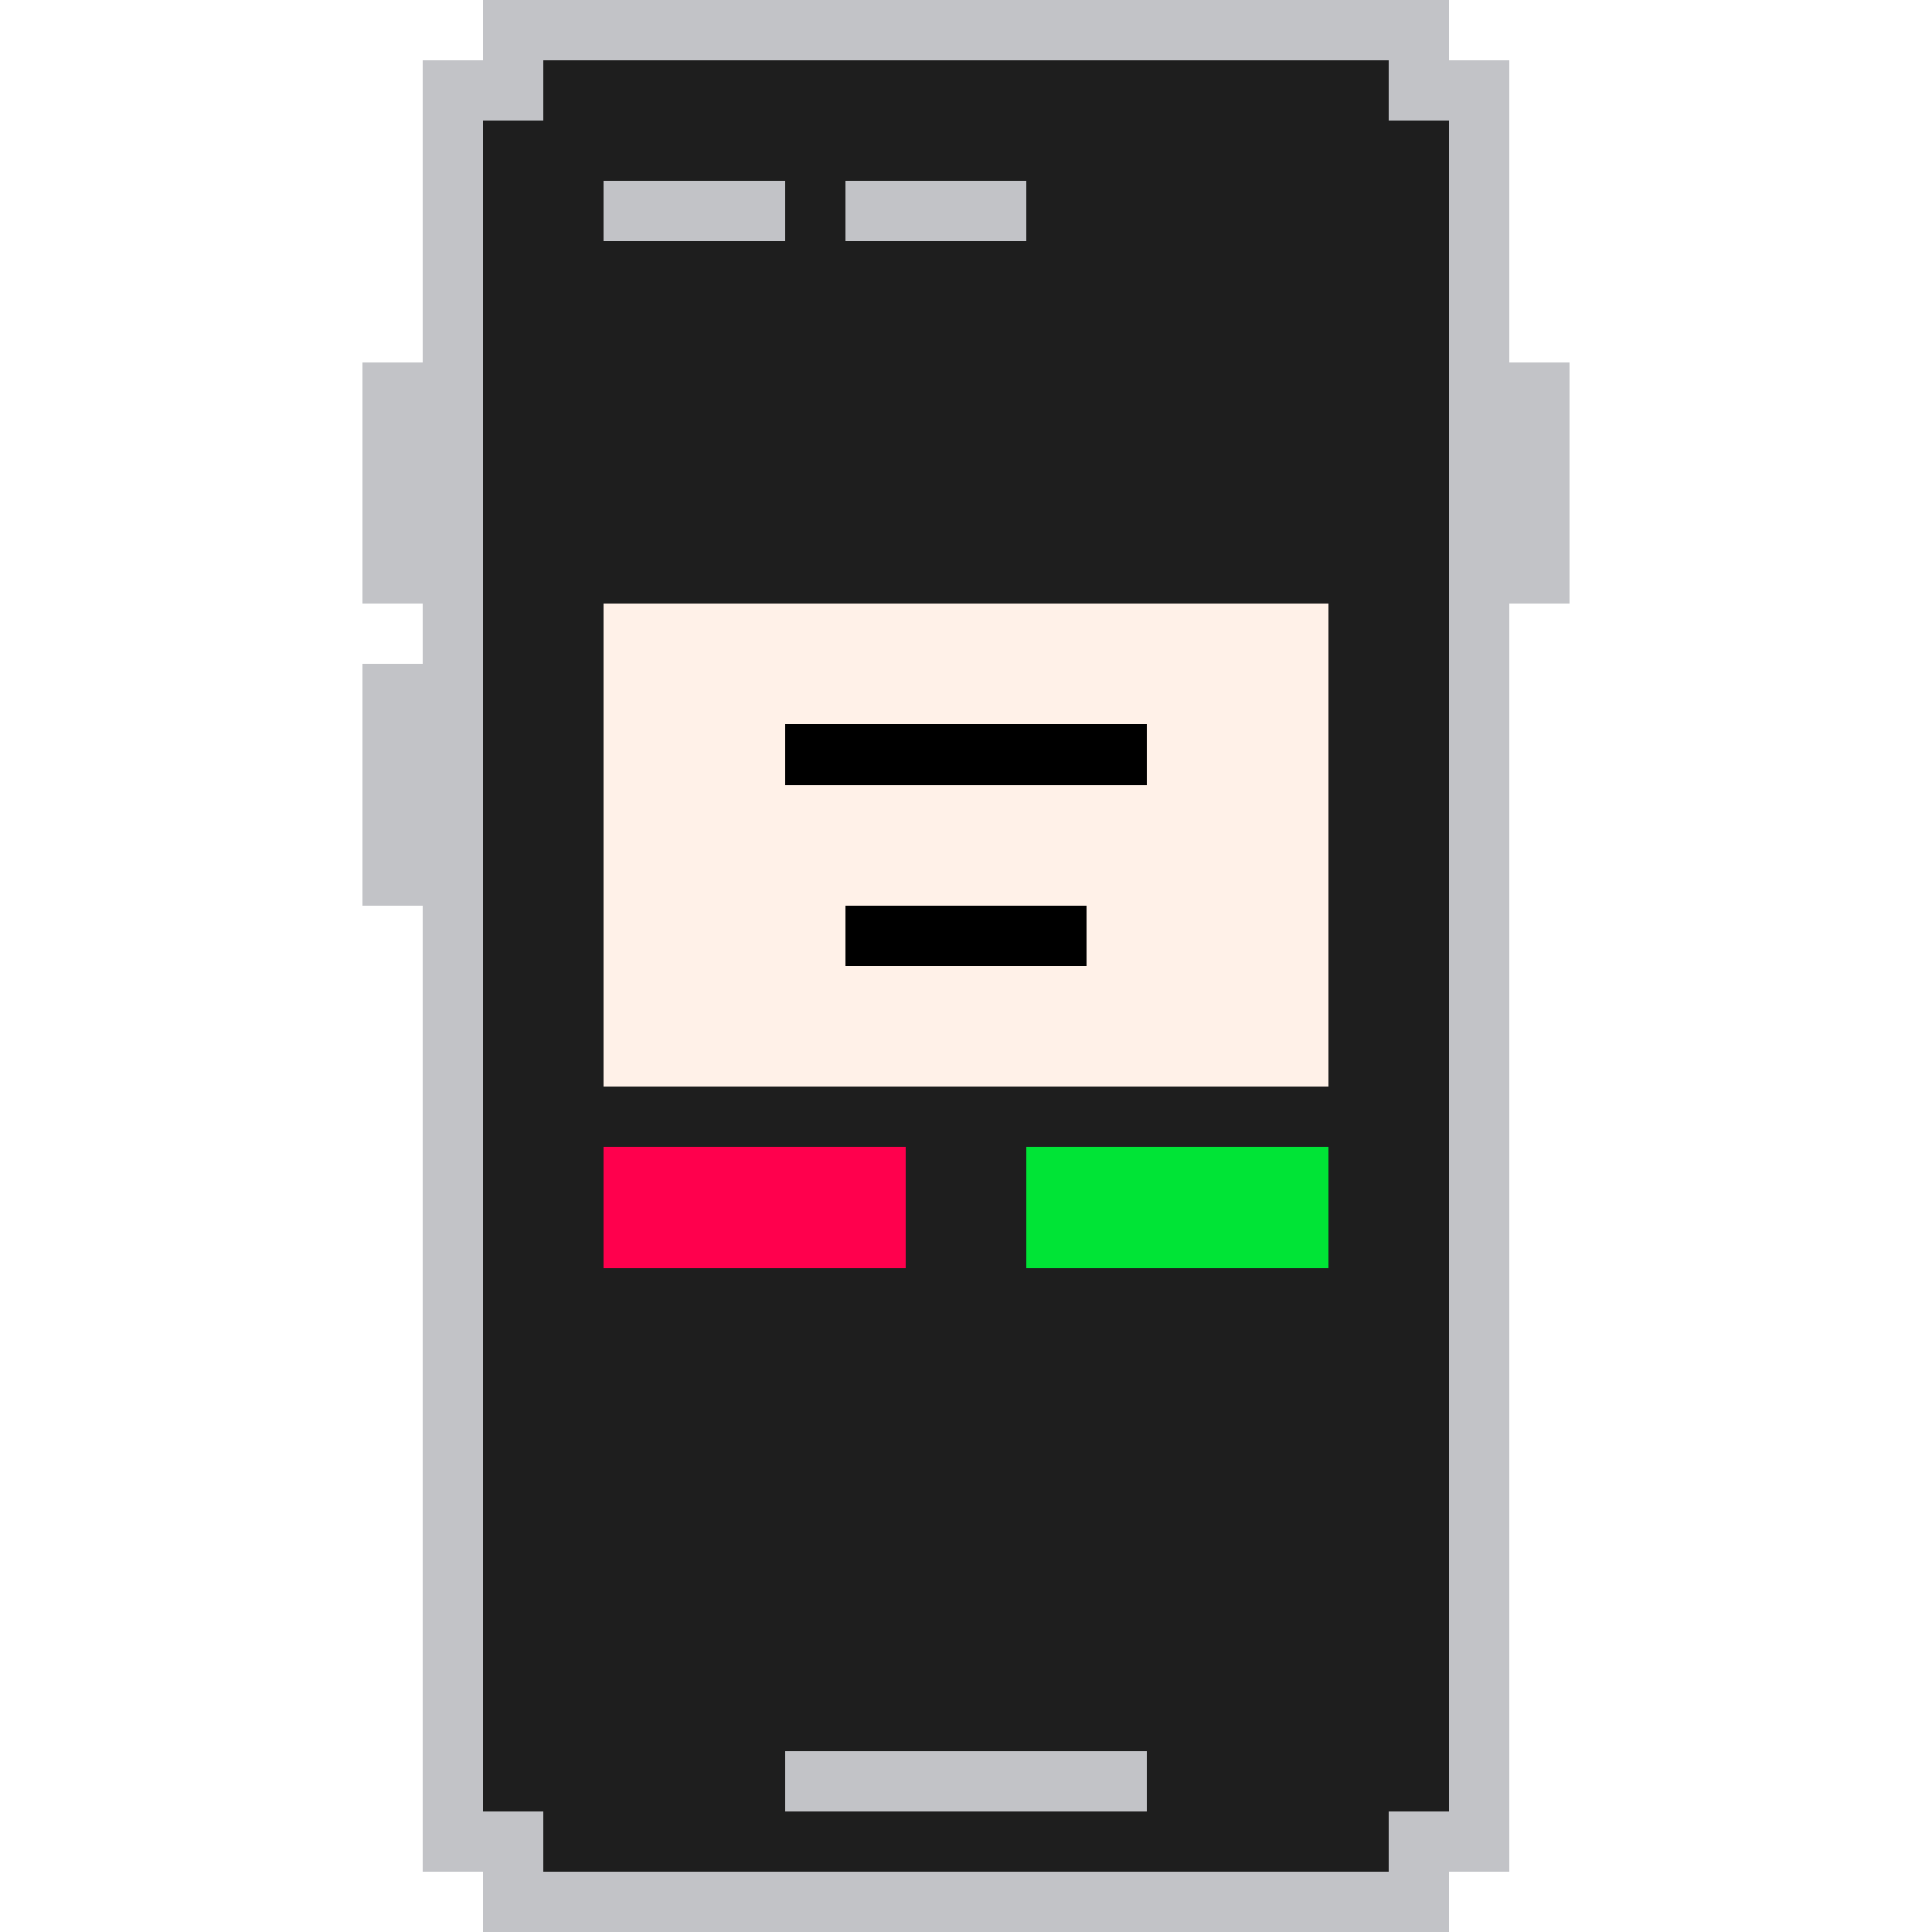
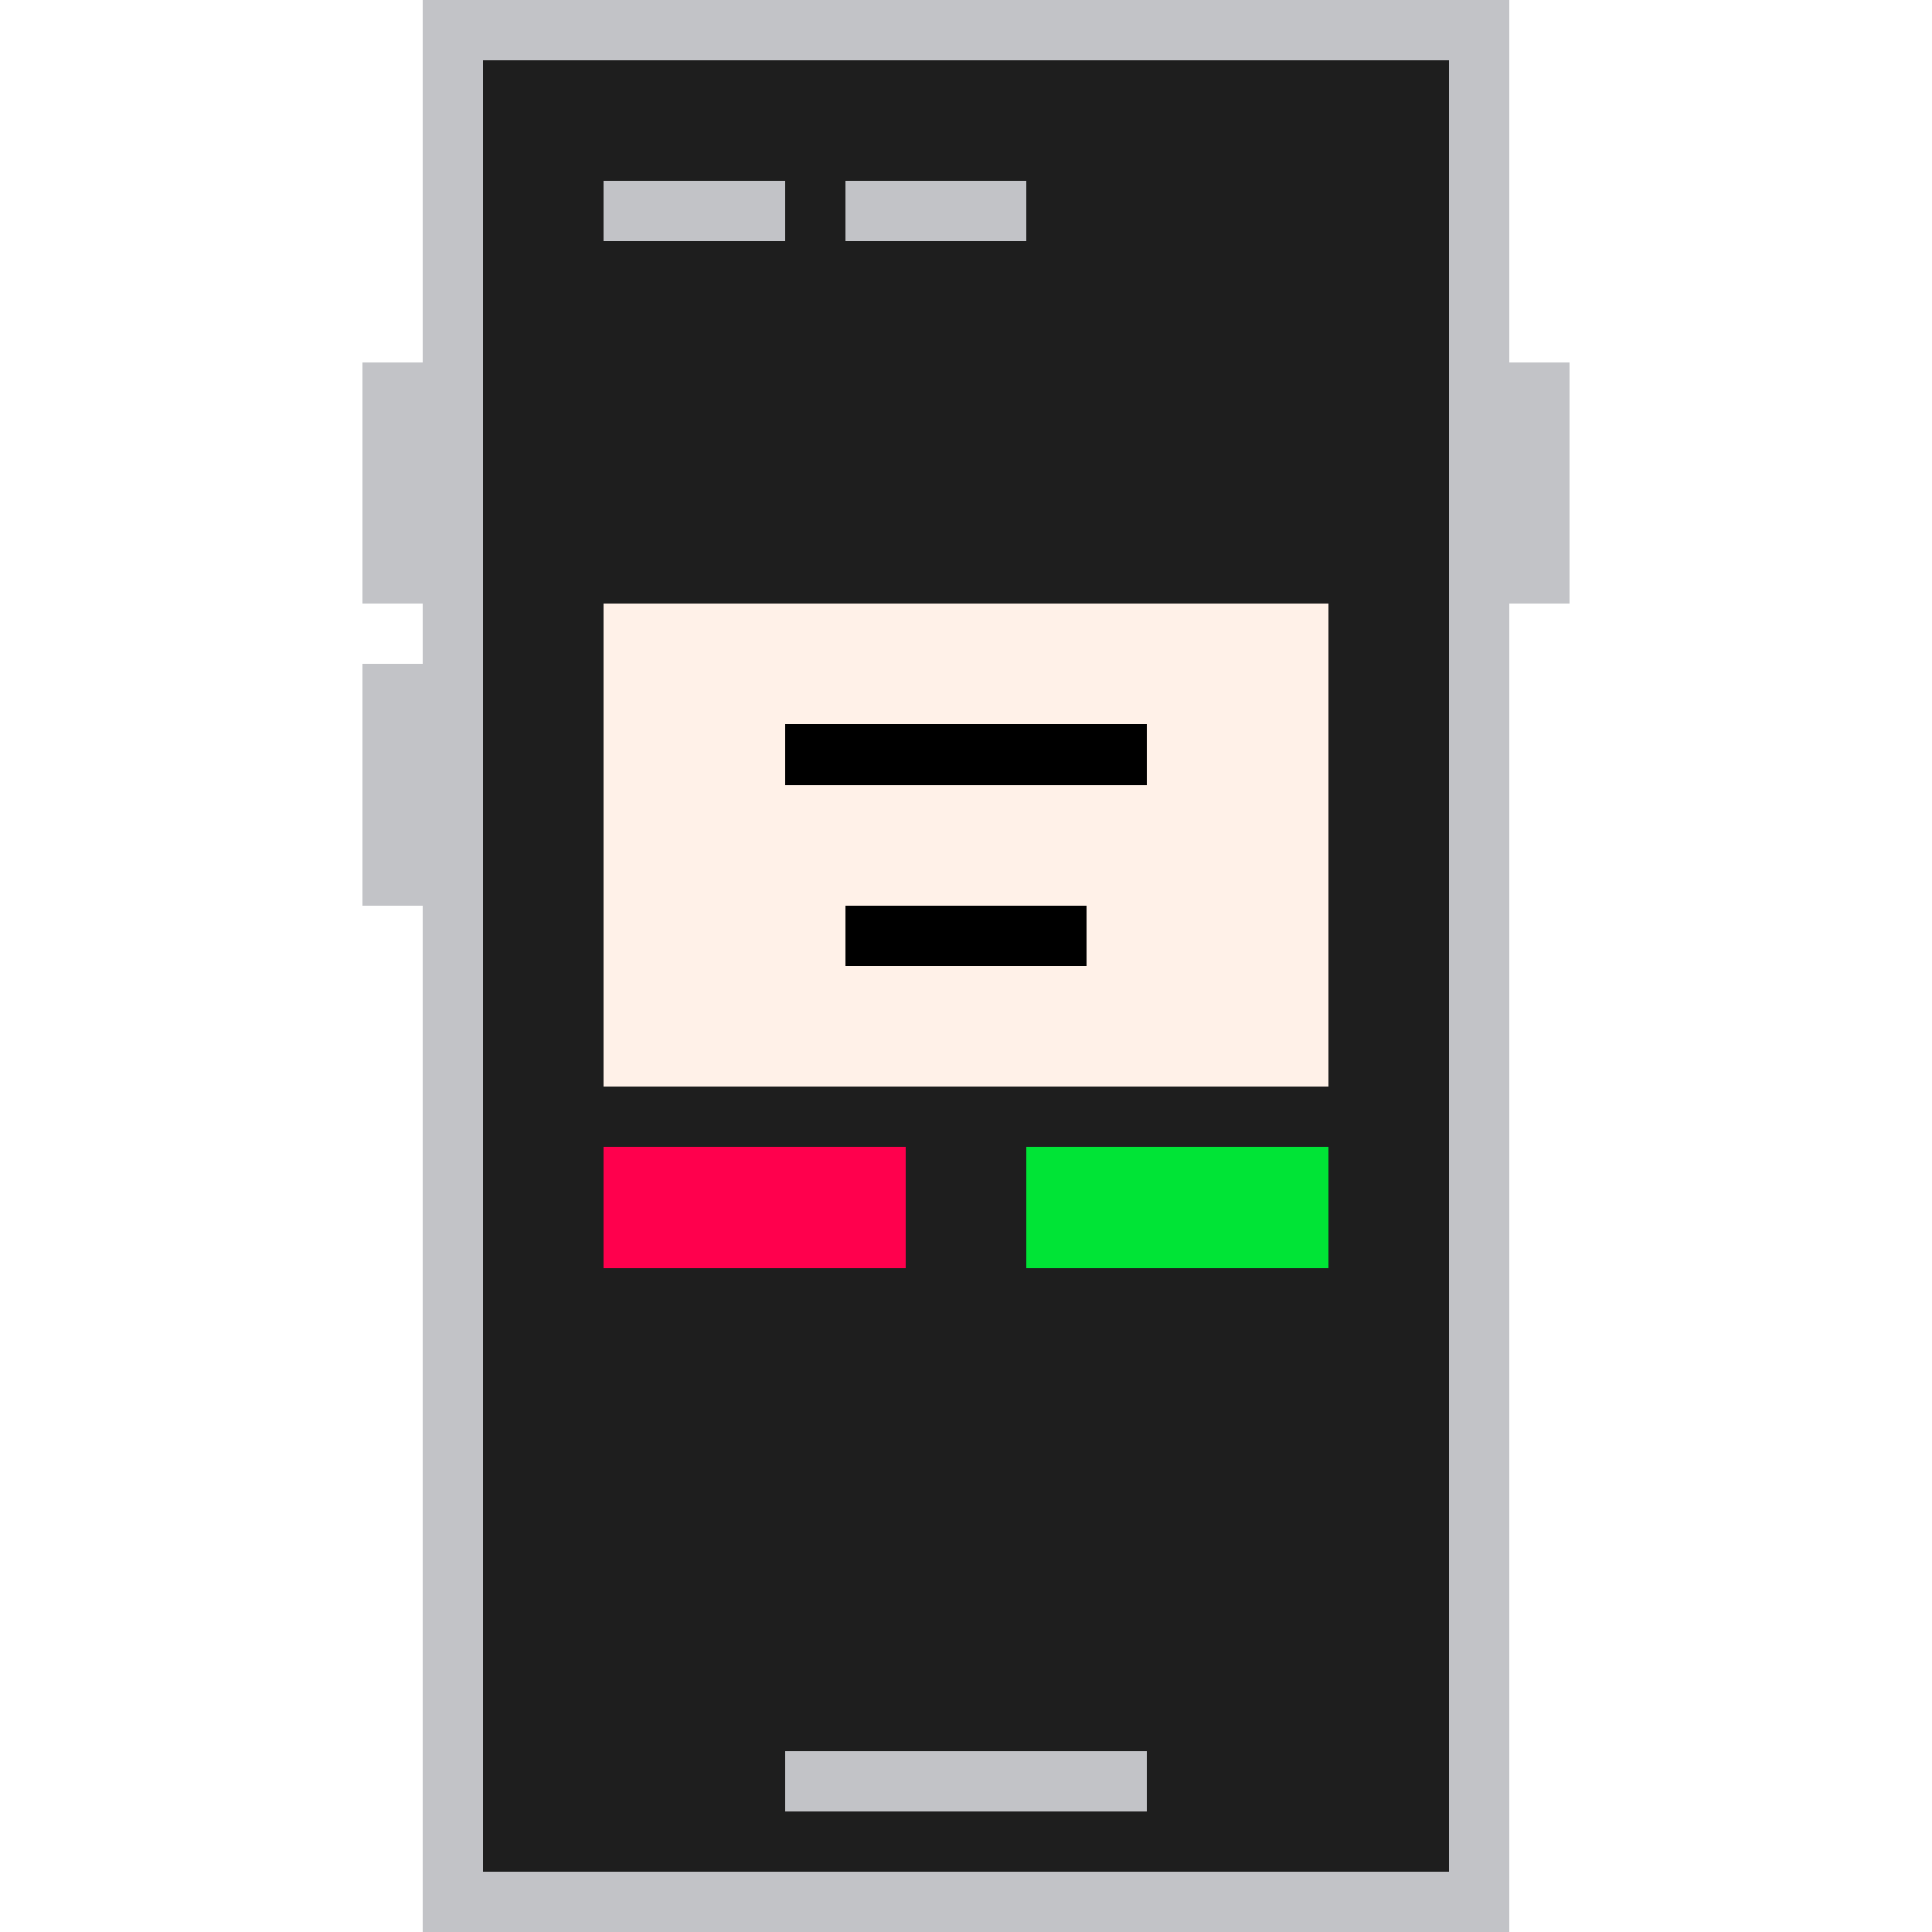
<svg xmlns="http://www.w3.org/2000/svg" version="1.1" width="32" height="32" shape-rendering="crispEdges">
-   <rect x="8" y="0" width="16" height="1" fill="#C2C3C7" />
-   <rect x="7" y="1" width="2" height="1" fill="#C2C3C7" />
-   <rect x="9" y="1" width="14" height="2" fill="#1E1E1E" />
-   <rect x="23" y="1" width="2" height="1" fill="#C2C3C7" />
-   <rect x="7" y="2" width="1" height="29" fill="#C2C3C7" />
-   <rect x="8" y="2" width="1" height="28" fill="#1E1E1E" />
-   <rect x="23" y="2" width="1" height="28" fill="#1E1E1E" />
-   <rect x="24" y="2" width="1" height="29" fill="#C2C3C7" />
-   <rect x="9" y="3" width="1" height="28" fill="#1E1E1E" />
+   <rect x="7" y="0" width="18" height="1" fill="#C2C3C7" />
+   <rect x="7" y="1" width="1" height="31" fill="#C2C3C7" />
+   <rect x="8" y="1" width="16" height="2" fill="#1E1E1E" />
+   <rect x="24" y="1" width="1" height="31" fill="#C2C3C7" />
+   <rect x="8" y="3" width="2" height="28" fill="#1E1E1E" />
  <rect x="10" y="3" width="3" height="1" fill="#C2C3C7" />
  <rect x="13" y="3" width="1" height="7" fill="#1E1E1E" />
  <rect x="14" y="3" width="3" height="1" fill="#C2C3C7" />
-   <rect x="17" y="3" width="6" height="7" fill="#1E1E1E" />
+   <rect x="17" y="3" width="7" height="7" fill="#1E1E1E" />
  <rect x="10" y="4" width="3" height="6" fill="#1E1E1E" />
  <rect x="14" y="4" width="3" height="6" fill="#1E1E1E" />
  <rect x="6" y="6" width="1" height="4" fill="#C2C3C7" />
  <rect x="25" y="6" width="1" height="4" fill="#C2C3C7" />
  <rect x="10" y="10" width="12" height="2" fill="#FFF1E8" />
-   <rect x="22" y="10" width="1" height="21" fill="#1E1E1E" />
+   <rect x="22" y="10" width="2" height="21" fill="#1E1E1E" />
  <rect x="6" y="11" width="1" height="4" fill="#C2C3C7" />
  <rect x="10" y="12" width="3" height="6" fill="#FFF1E8" />
  <rect x="13" y="12" width="6" height="1" fill="#000000" />
  <rect x="19" y="12" width="3" height="6" fill="#FFF1E8" />
  <rect x="13" y="13" width="6" height="2" fill="#FFF1E8" />
  <rect x="13" y="15" width="1" height="3" fill="#FFF1E8" />
  <rect x="14" y="15" width="4" height="1" fill="#000000" />
  <rect x="18" y="15" width="1" height="3" fill="#FFF1E8" />
  <rect x="14" y="16" width="4" height="2" fill="#FFF1E8" />
  <rect x="10" y="18" width="12" height="1" fill="#1E1E1E" />
  <rect x="10" y="19" width="5" height="2" fill="#FF004D" />
  <rect x="15" y="19" width="2" height="10" fill="#1E1E1E" />
  <rect x="17" y="19" width="5" height="2" fill="#00E436" />
  <rect x="10" y="21" width="5" height="8" fill="#1E1E1E" />
  <rect x="17" y="21" width="5" height="8" fill="#1E1E1E" />
  <rect x="10" y="29" width="3" height="2" fill="#1E1E1E" />
  <rect x="13" y="29" width="6" height="1" fill="#C2C3C7" />
  <rect x="19" y="29" width="3" height="2" fill="#1E1E1E" />
-   <rect x="8" y="30" width="1" height="2" fill="#C2C3C7" />
  <rect x="13" y="30" width="6" height="1" fill="#1E1E1E" />
-   <rect x="23" y="30" width="1" height="2" fill="#C2C3C7" />
-   <rect x="9" y="31" width="14" height="1" fill="#C2C3C7" />
+   <rect x="8" y="31" width="16" height="1" fill="#C2C3C7" />
</svg>
